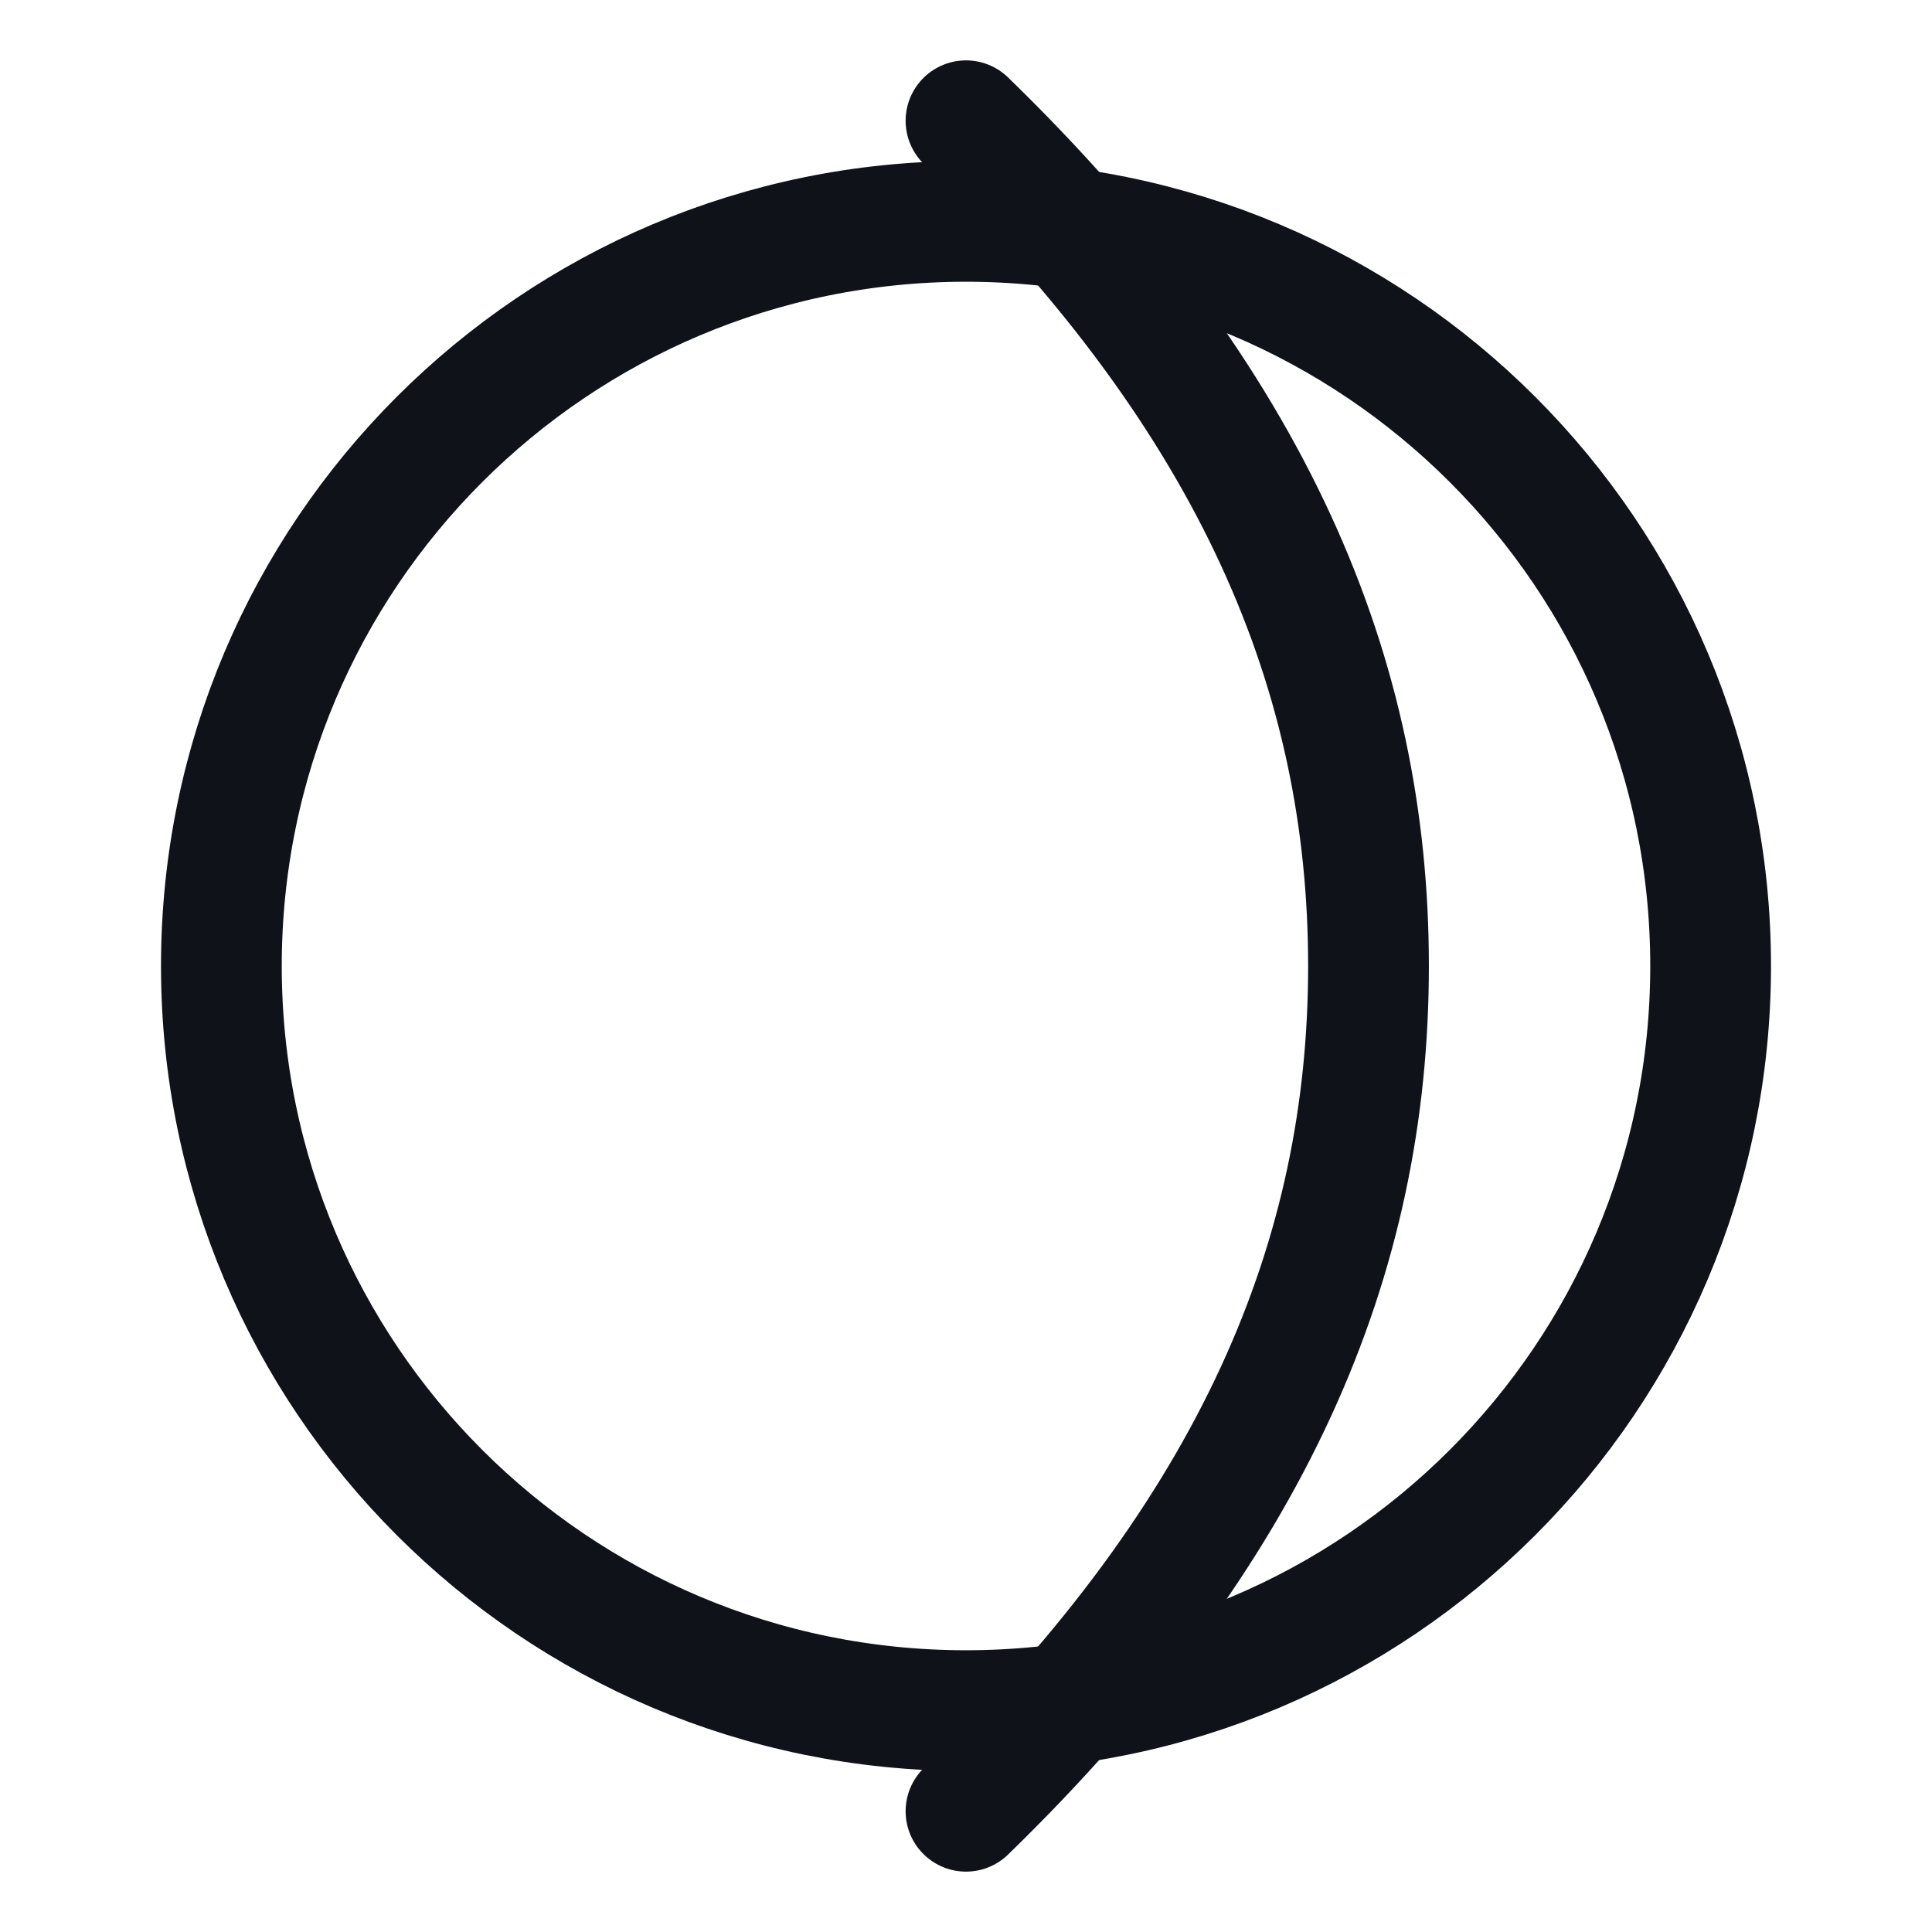
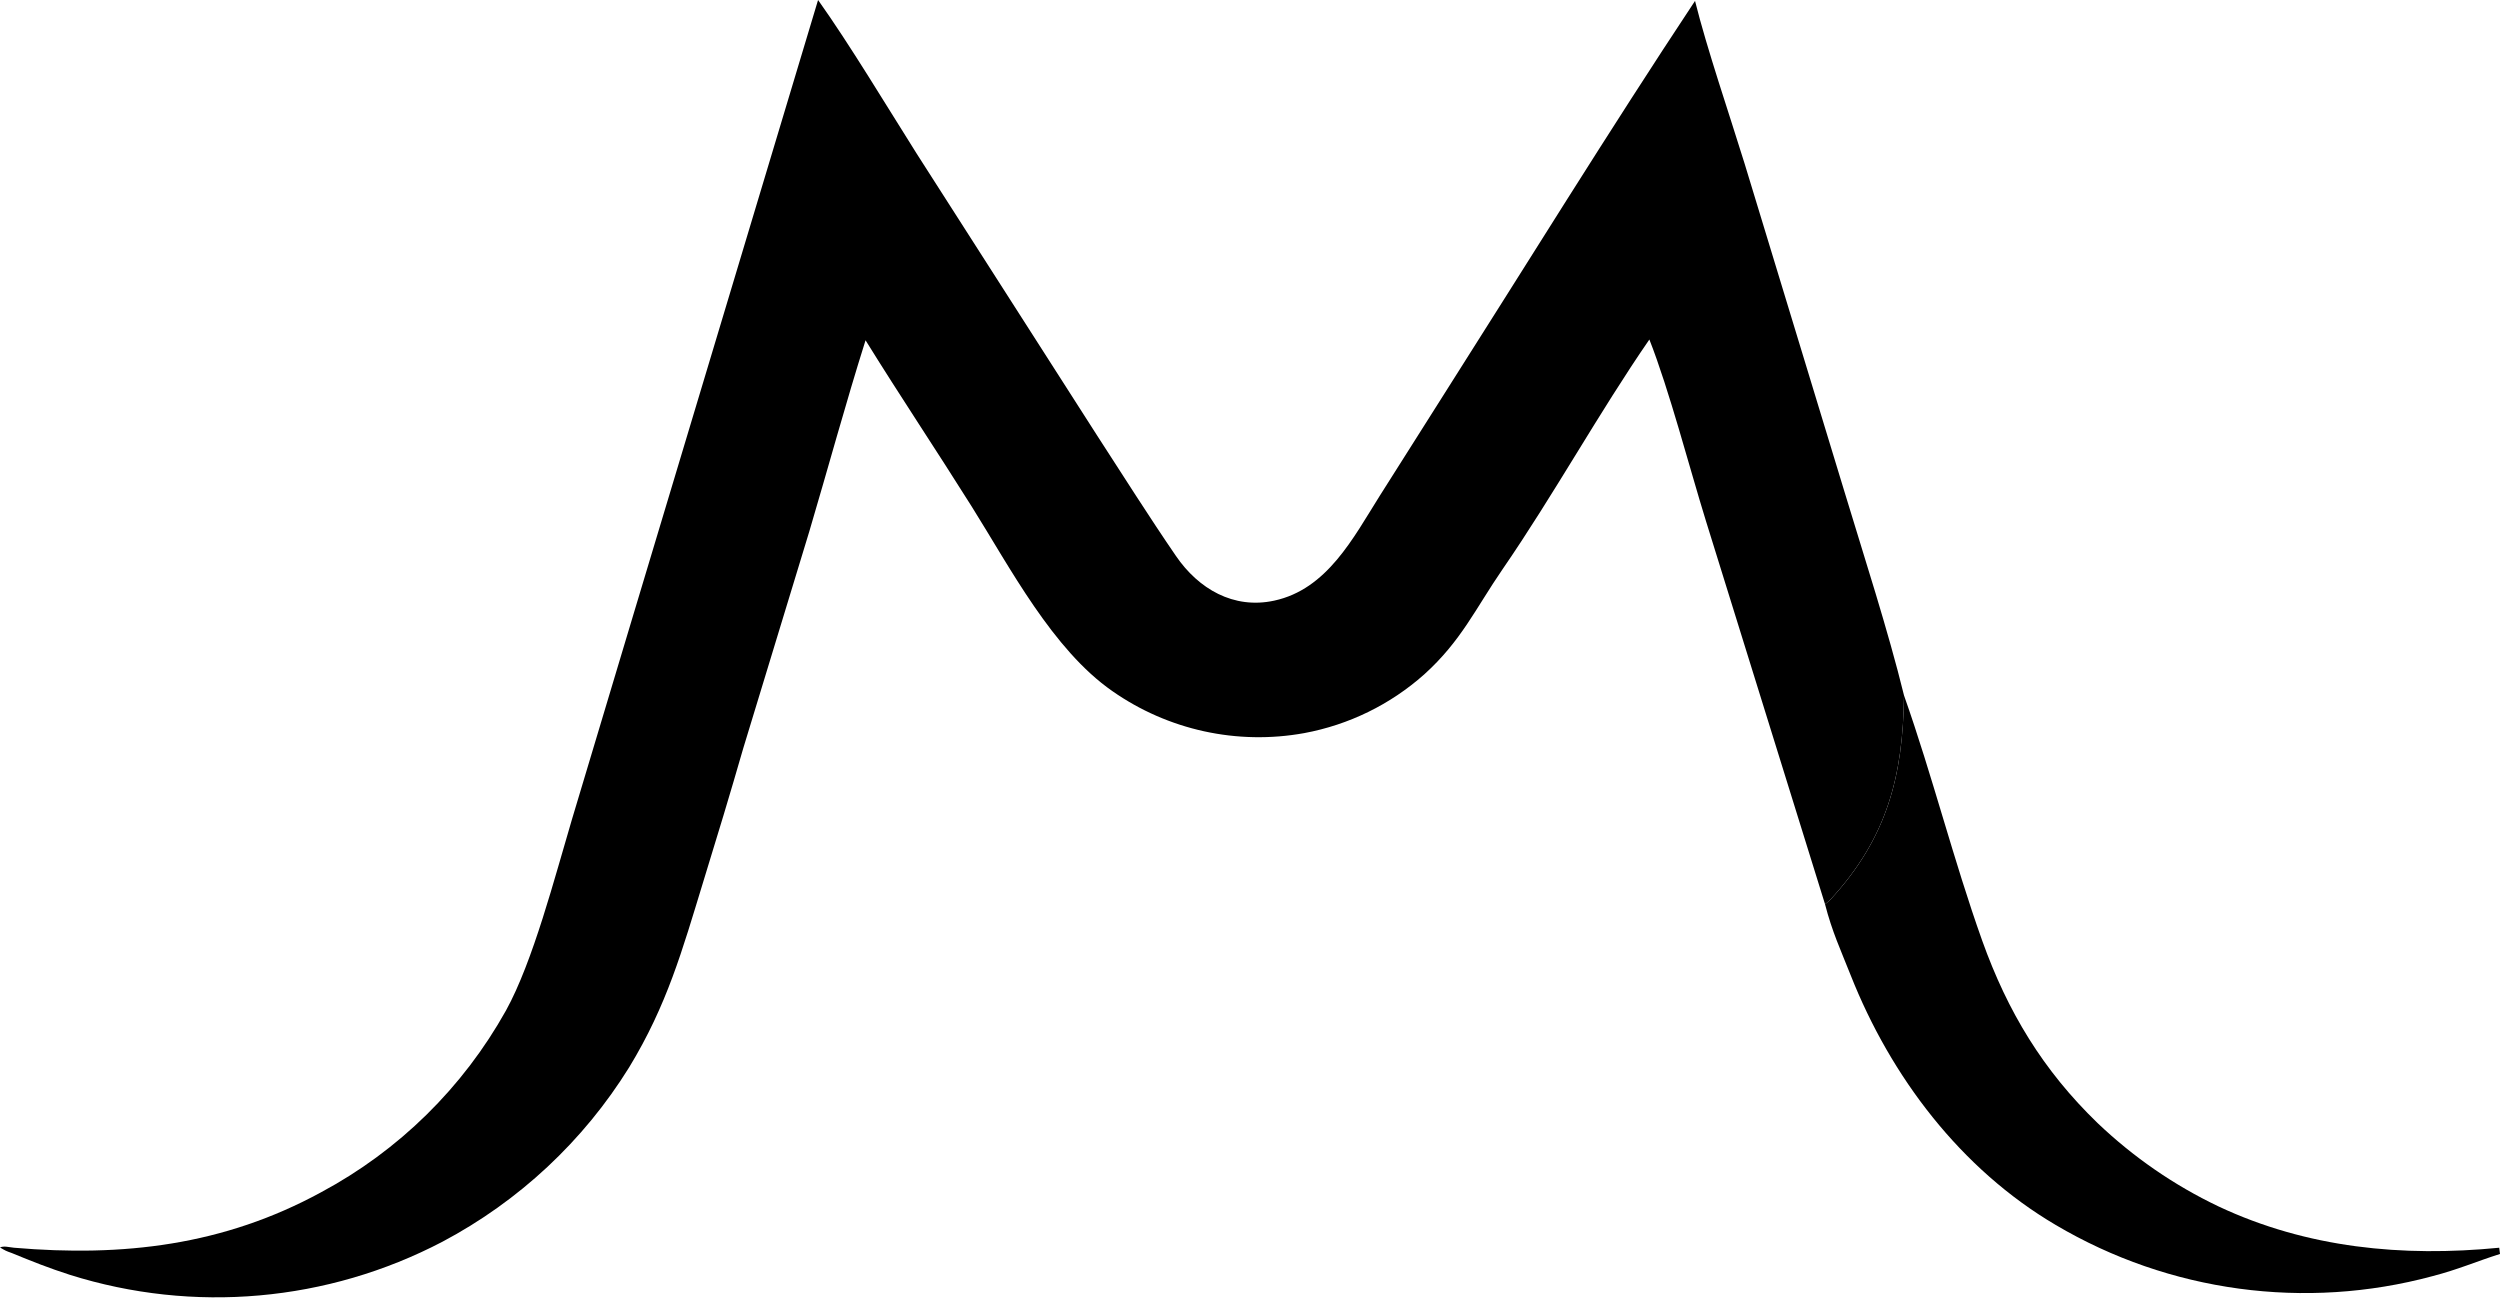
- <svg xmlns="http://www.w3.org/2000/svg" width="48" height="48" viewBox="0 0 24 24" fill="none" role="img" aria-label="Merid">
-   <circle cx="12" cy="12" r="9.25" stroke="#0f1219" stroke-width="1.5" />
-   <path d="M12 1.5C15.6 5 17 8.4 17 12s-1.4 7-5 10.5" stroke="#0f1219" stroke-width="1.5" stroke-linecap="round" />
+ <svg xmlns="http://www.w3.org/2000/svg" viewBox="0 0 192.71 100" width="192.71" height="100" role="img" aria-label="Merid">
+   <path fill="currentColor" d="M63.06 0C65.5 3.43 68.38 8.23 70.66 11.84L84.57 33.57C86.58 36.67 88.56 39.81 90.65 42.86C92.38 45.39 95.09 46.98 98.22 46.3C102.3 45.42 104.31 41.47 106.35 38.23L111.04 30.82C117.5 20.66 124.02 10.09 130.66 0.07C131.58 3.77 133.31 8.82 134.48 12.61L142.19 37.94C143.7 42.93 145.54 48.59 146.77 53.61C146.69 59.76 145.5 64.56 141.1 69.34C140.99 69.46 140.8 69.6 140.68 69.7L131.51 40.19C130.23 36.06 128.67 30.05 127.14 26.17C123.27 31.78 119.74 38.19 115.83 43.87C113.74 46.91 112.64 49.41 109.78 51.99C107.17 54.31 103.98 55.87 100.54 56.51C95.37 57.45 90.04 56.28 85.74 53.27C81.14 50.07 77.87 43.77 74.9 39.04C72.24 34.8 69.35 30.48 66.72 26.23C65.19 31.08 63.83 36.09 62.38 40.98L57.29 57.69C56.3 61.13 55.26 64.57 54.2 68C52.59 73.26 51.42 77.47 48.5 82.27C44.98 87.95 40.01 92.59 34.1 95.72C25.25 100.35 14.92 101.27 5.39 98.27C3.8 97.76 2.46 97.23 0.91 96.59C0.46 96.43 0.42 96.41 0 96.16C0.31 96.02 0.67 96.14 1.08 96.18C9.46 96.9 17.23 96.01 24.76 91.9C30.75 88.69 35.69 83.83 39 77.9C41.09 74.12 42.78 67.56 44.08 63.19L48.81 47.42L63.06 0Z" />
+   <path fill="currentColor" d="M146.77 53.61C148.97 59.83 150.58 66.3 152.8 72.52C154.76 77.99 157.48 82.5 161.69 86.57C164.44 89.19 167.58 91.36 171 92.99C177.84 96.21 185.21 96.91 192.65 96.18L192.71 96.66C190.85 97.25 189.51 97.85 187.51 98.37C177.69 101.02 167.22 99.6 158.47 94.43C151.13 90.11 145.75 82.99 142.66 75.18C141.88 73.21 141.23 71.83 140.68 69.7C140.8 69.6 140.99 69.46 141.1 69.34C145.5 64.56 146.69 59.76 146.77 53.61Z" />
</svg>
